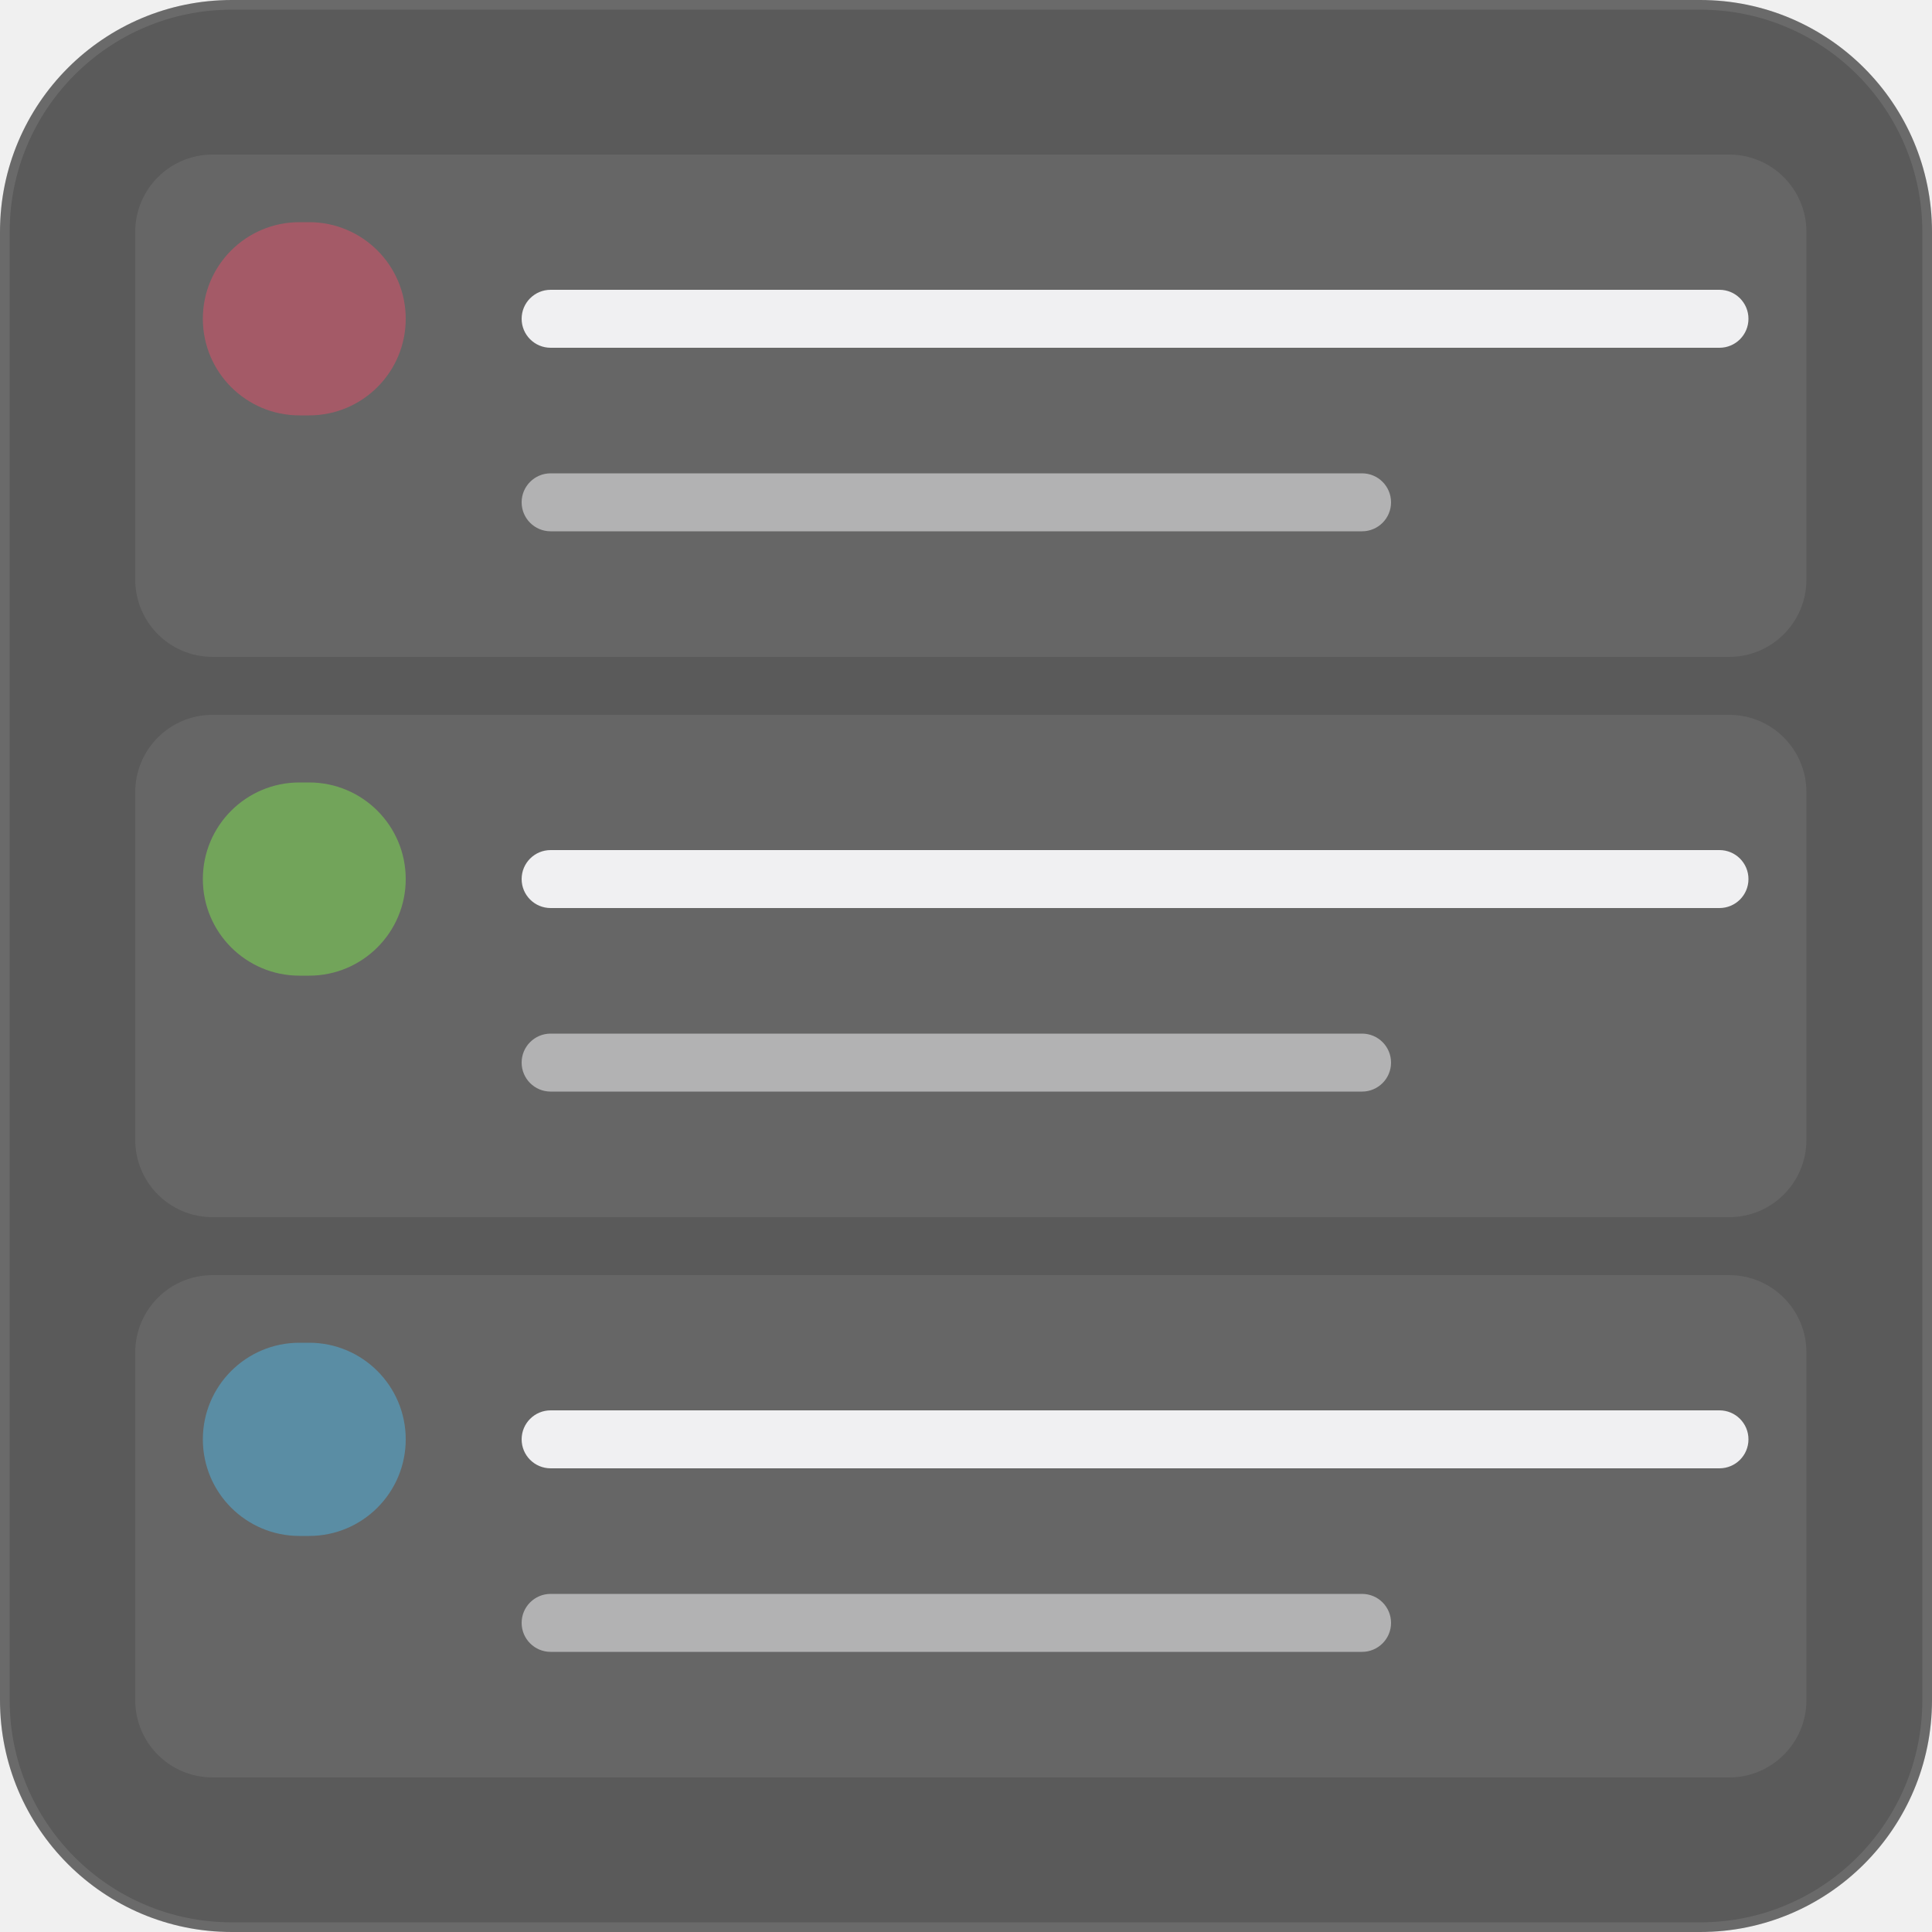
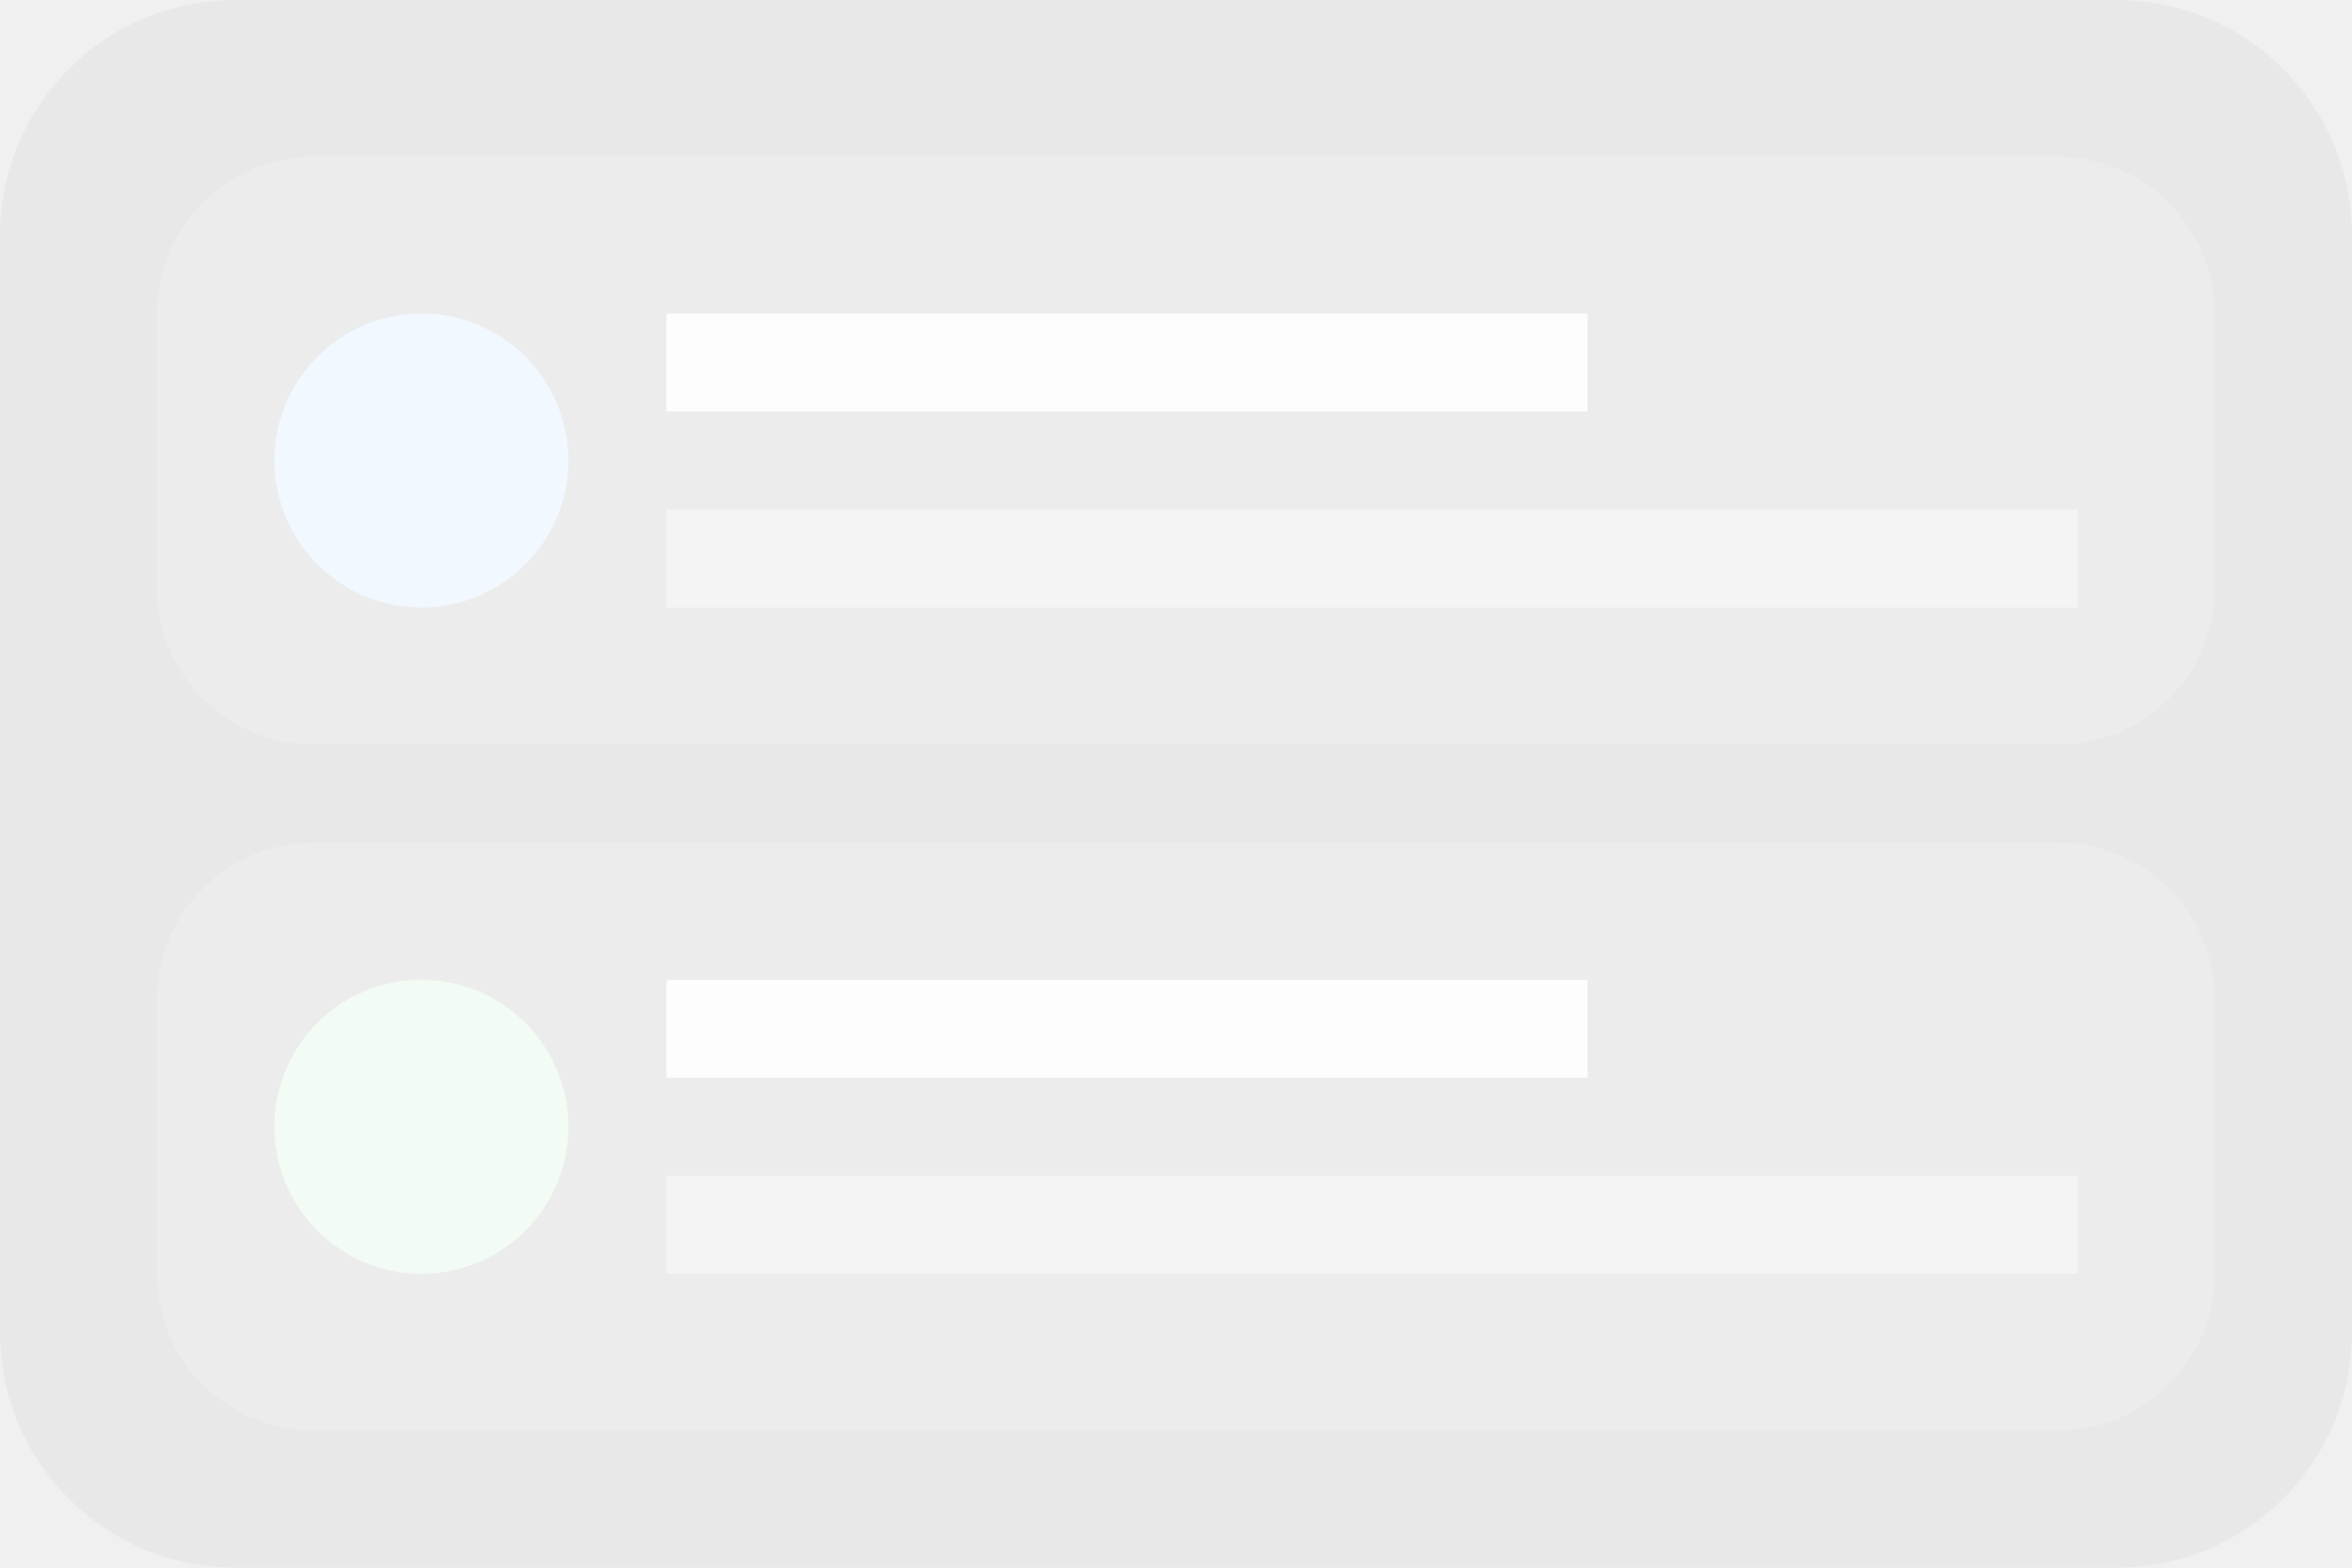
- <svg xmlns="http://www.w3.org/2000/svg" width="200" height="200" viewBox="0 0 200 200" fill="none">
-   <g clip-path="url(#clip0_20_18)">
-     <rect width="200" height="200" rx="24" fill="#5A5A5A" />
-     <rect x="0.5" y="0.5" width="199" height="199" rx="23.5" stroke="#FAFAFA" stroke-opacity="0.1" />
-     <rect x="14" y="16" width="173" height="52" rx="8" fill="#666666" />
-     <rect x="14" y="74" width="173" height="52" rx="8" fill="#666666" />
-     <rect x="14" y="132" width="173" height="52" rx="8" fill="#666666" />
-     <rect x="21" y="23" width="21" height="20" rx="10" fill="#BF5669" fill-opacity="0.7" />
-     <rect x="21" y="81" width="21" height="20" rx="10" fill="#78BF56" fill-opacity="0.7" />
-     <rect x="21" y="139" width="21" height="20" rx="10" fill="#569FBF" fill-opacity="0.7" />
-     <rect x="54" y="30" width="127" height="6" rx="3" fill="#F0F0F2" />
-     <rect x="54" y="88" width="127" height="6" rx="3" fill="#F0F0F2" />
-     <rect x="54" y="146" width="127" height="6" rx="3" fill="#F0F0F2" />
-     <rect x="54" y="49" width="90" height="6" rx="3" fill="#F0F0F2" fill-opacity="0.55" />
-     <rect x="54" y="107" width="90" height="6" rx="3" fill="#F0F0F2" fill-opacity="0.55" />
-     <rect x="54" y="165" width="90" height="6" rx="3" fill="#F0F0F2" fill-opacity="0.55" />
+ <svg xmlns="http://www.w3.org/2000/svg" width="120" height="80" viewBox="0 0 120 80" fill="none">
+   <g style="mix-blend-mode:overlay">
+     <rect width="120" height="80" rx="12" fill="#3D3D3D" />
+     <rect x="8" y="8" width="105" height="30" rx="8" fill="#5A5A5A" />
+     <rect x="8" y="43" width="105" height="30" rx="8" fill="#5A5A5A" />
+     <rect x="34" y="16" width="47" height="5" fill="#F0F0F2" />
+     <rect x="34" y="26" width="72" height="5" fill="#F0F0F2" fill-opacity="0.5" />
+     <rect x="34" y="50" width="47" height="5" fill="#F0F0F2" />
+     <rect x="34" y="60" width="72" height="5" fill="#F0F0F2" fill-opacity="0.5" />
+     <rect x="14" y="16" width="15" height="15" rx="7.5" fill="#8AC2FB" />
+     <rect x="14" y="50" width="15" height="15" rx="7.5" fill="#98E8A5" />
  </g>
-   <defs>
-     <clipPath id="clip0_20_18">
-       <rect width="200" height="200" fill="white" />
-     </clipPath>
-   </defs>
</svg>
